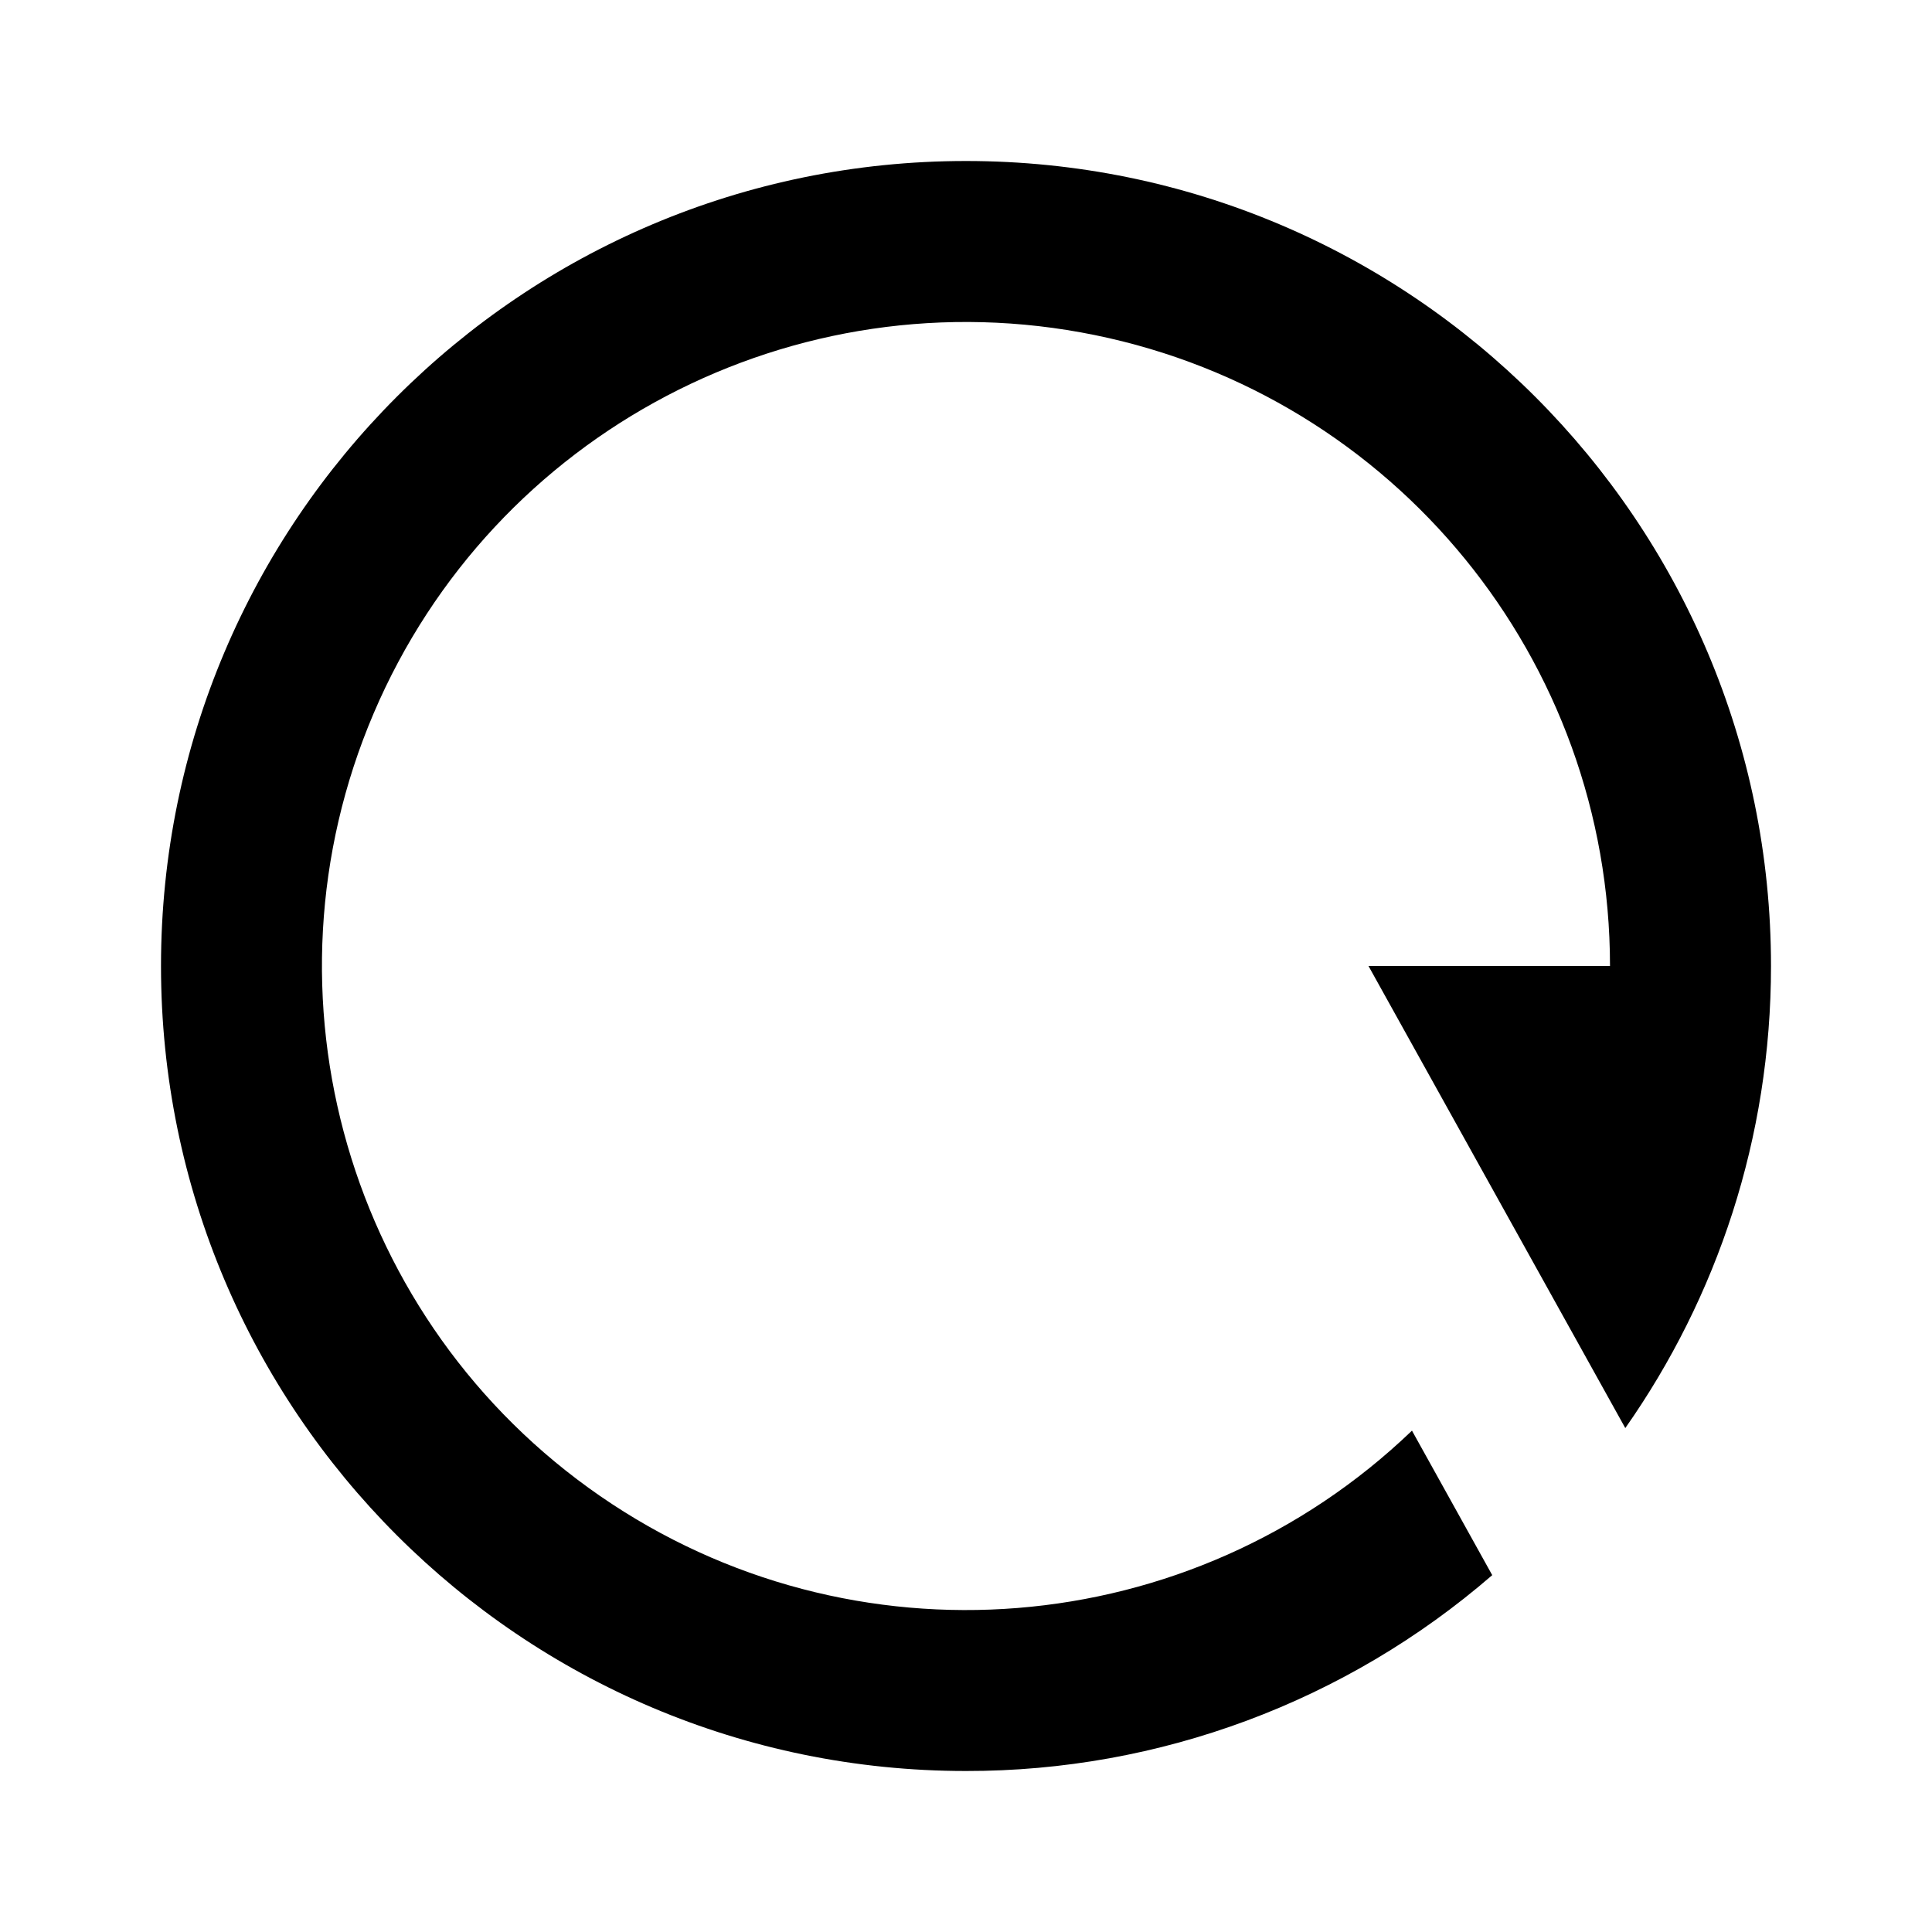
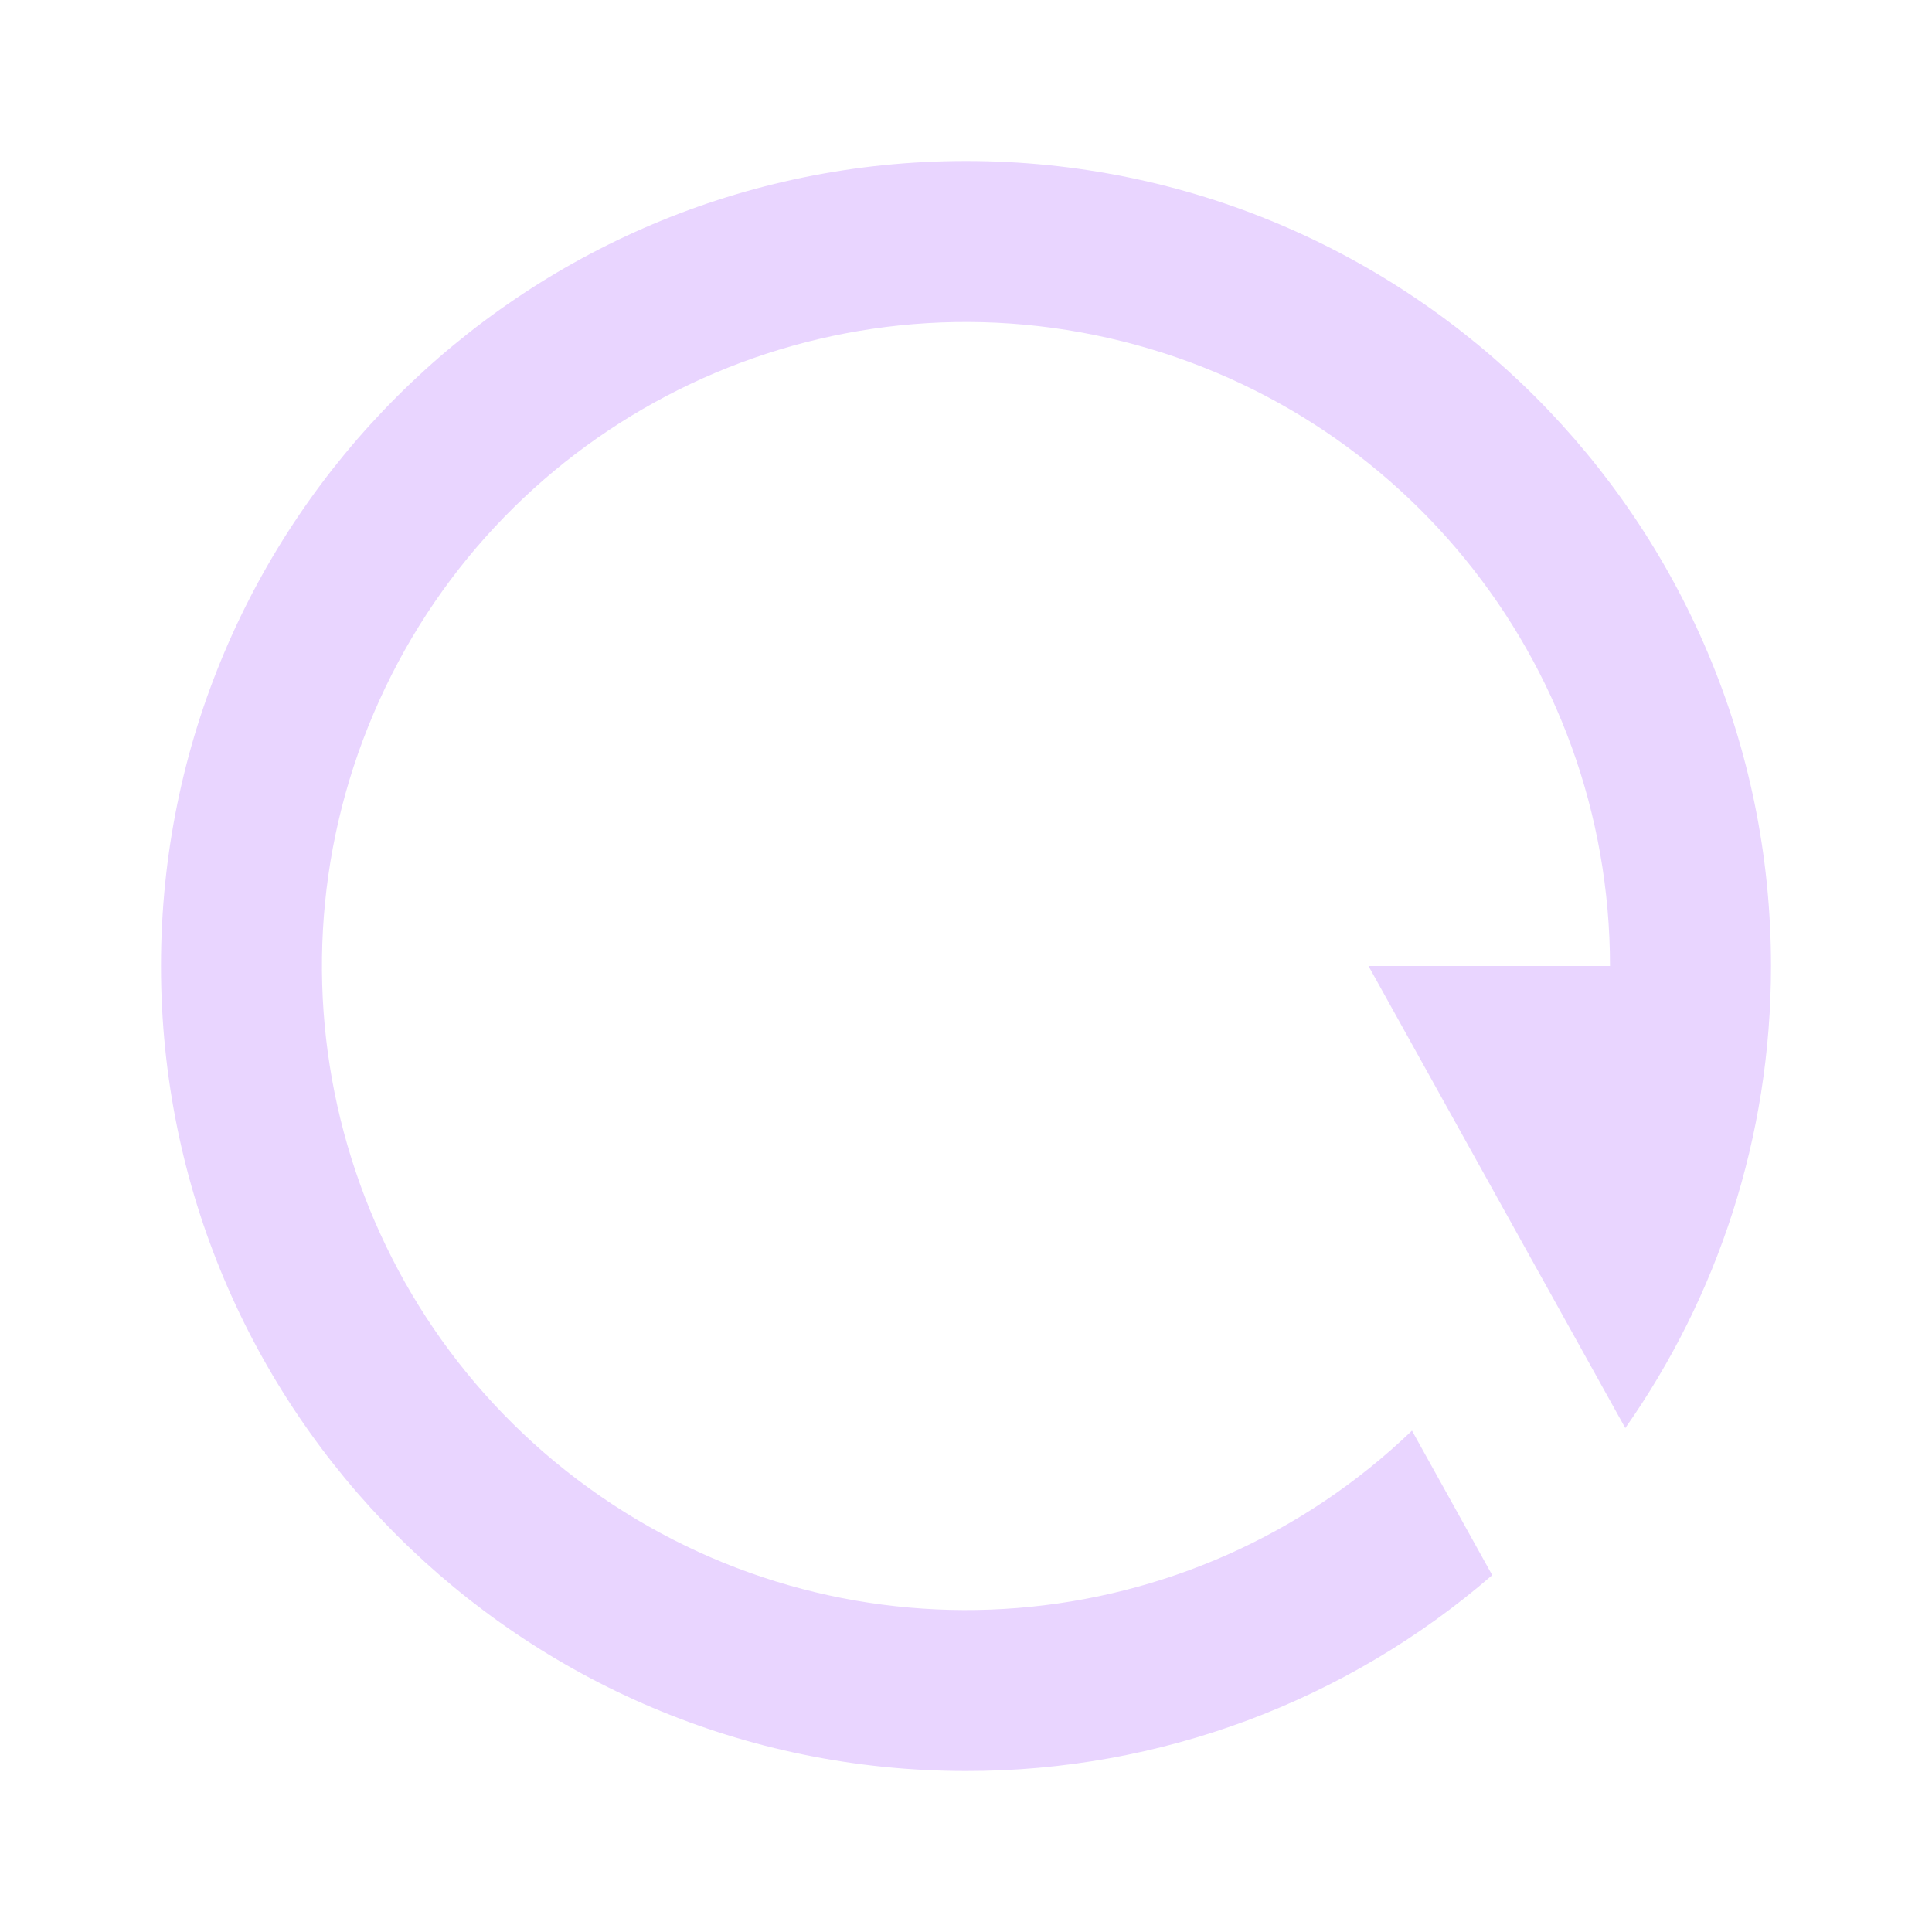
<svg xmlns="http://www.w3.org/2000/svg" viewBox="0 0 24 24" width="24" height="24">
  <path fill="none" d="M0 0h24v24H0z" />
-   <path d="M18.537 19.567A9.961 9.961 0 0 1 12 22C6.477 22 2 17.523 2 12S6.477 2 12 2s10 4.477 10 10c0 2.136-.67 4.116-1.81 5.74L17 12h3a8 8 0 1 0-2.46 5.772l.997 1.795z" />
+   <path d="M18.537 19.567A9.961 9.961 0 0 1 12 22C6.477 22 2 17.523 2 12S6.477 2 12 2s10 4.477 10 10c0 2.136-.67 4.116-1.81 5.74L17 12h3a8 8 0 1 0-2.46 5.772l.997 1.795z" fill="rgb(233 213 255)" />
</svg>
